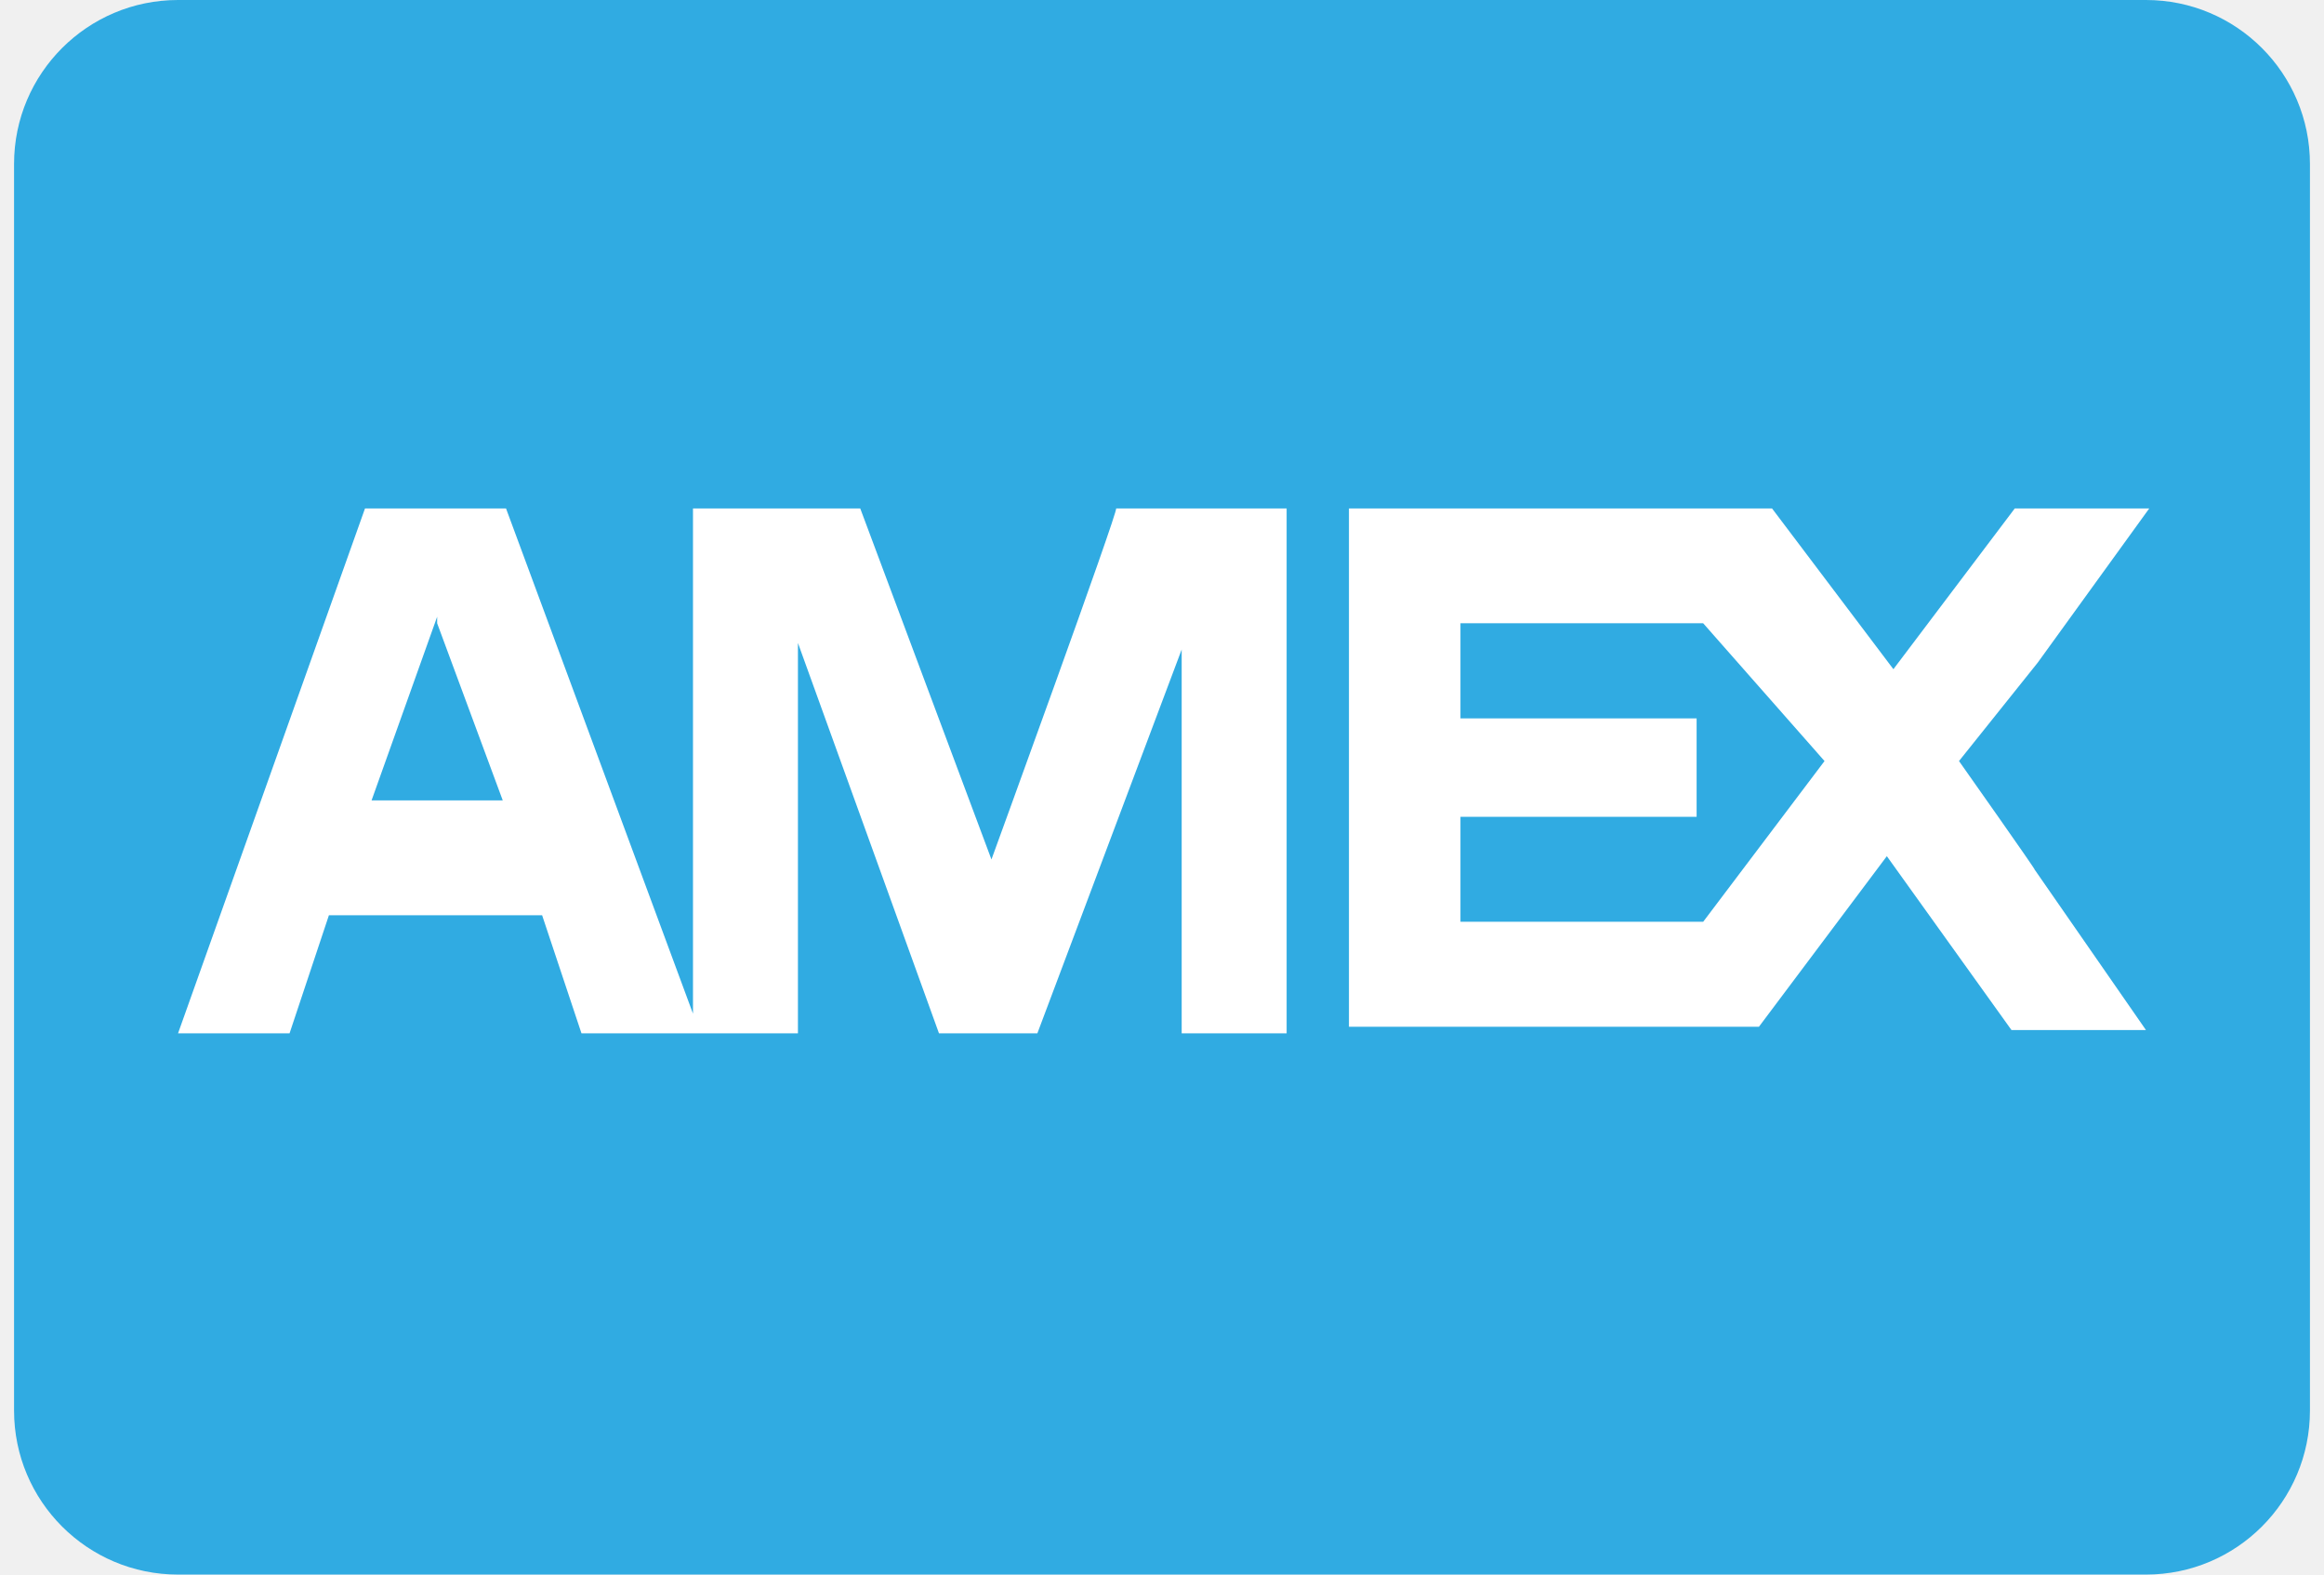
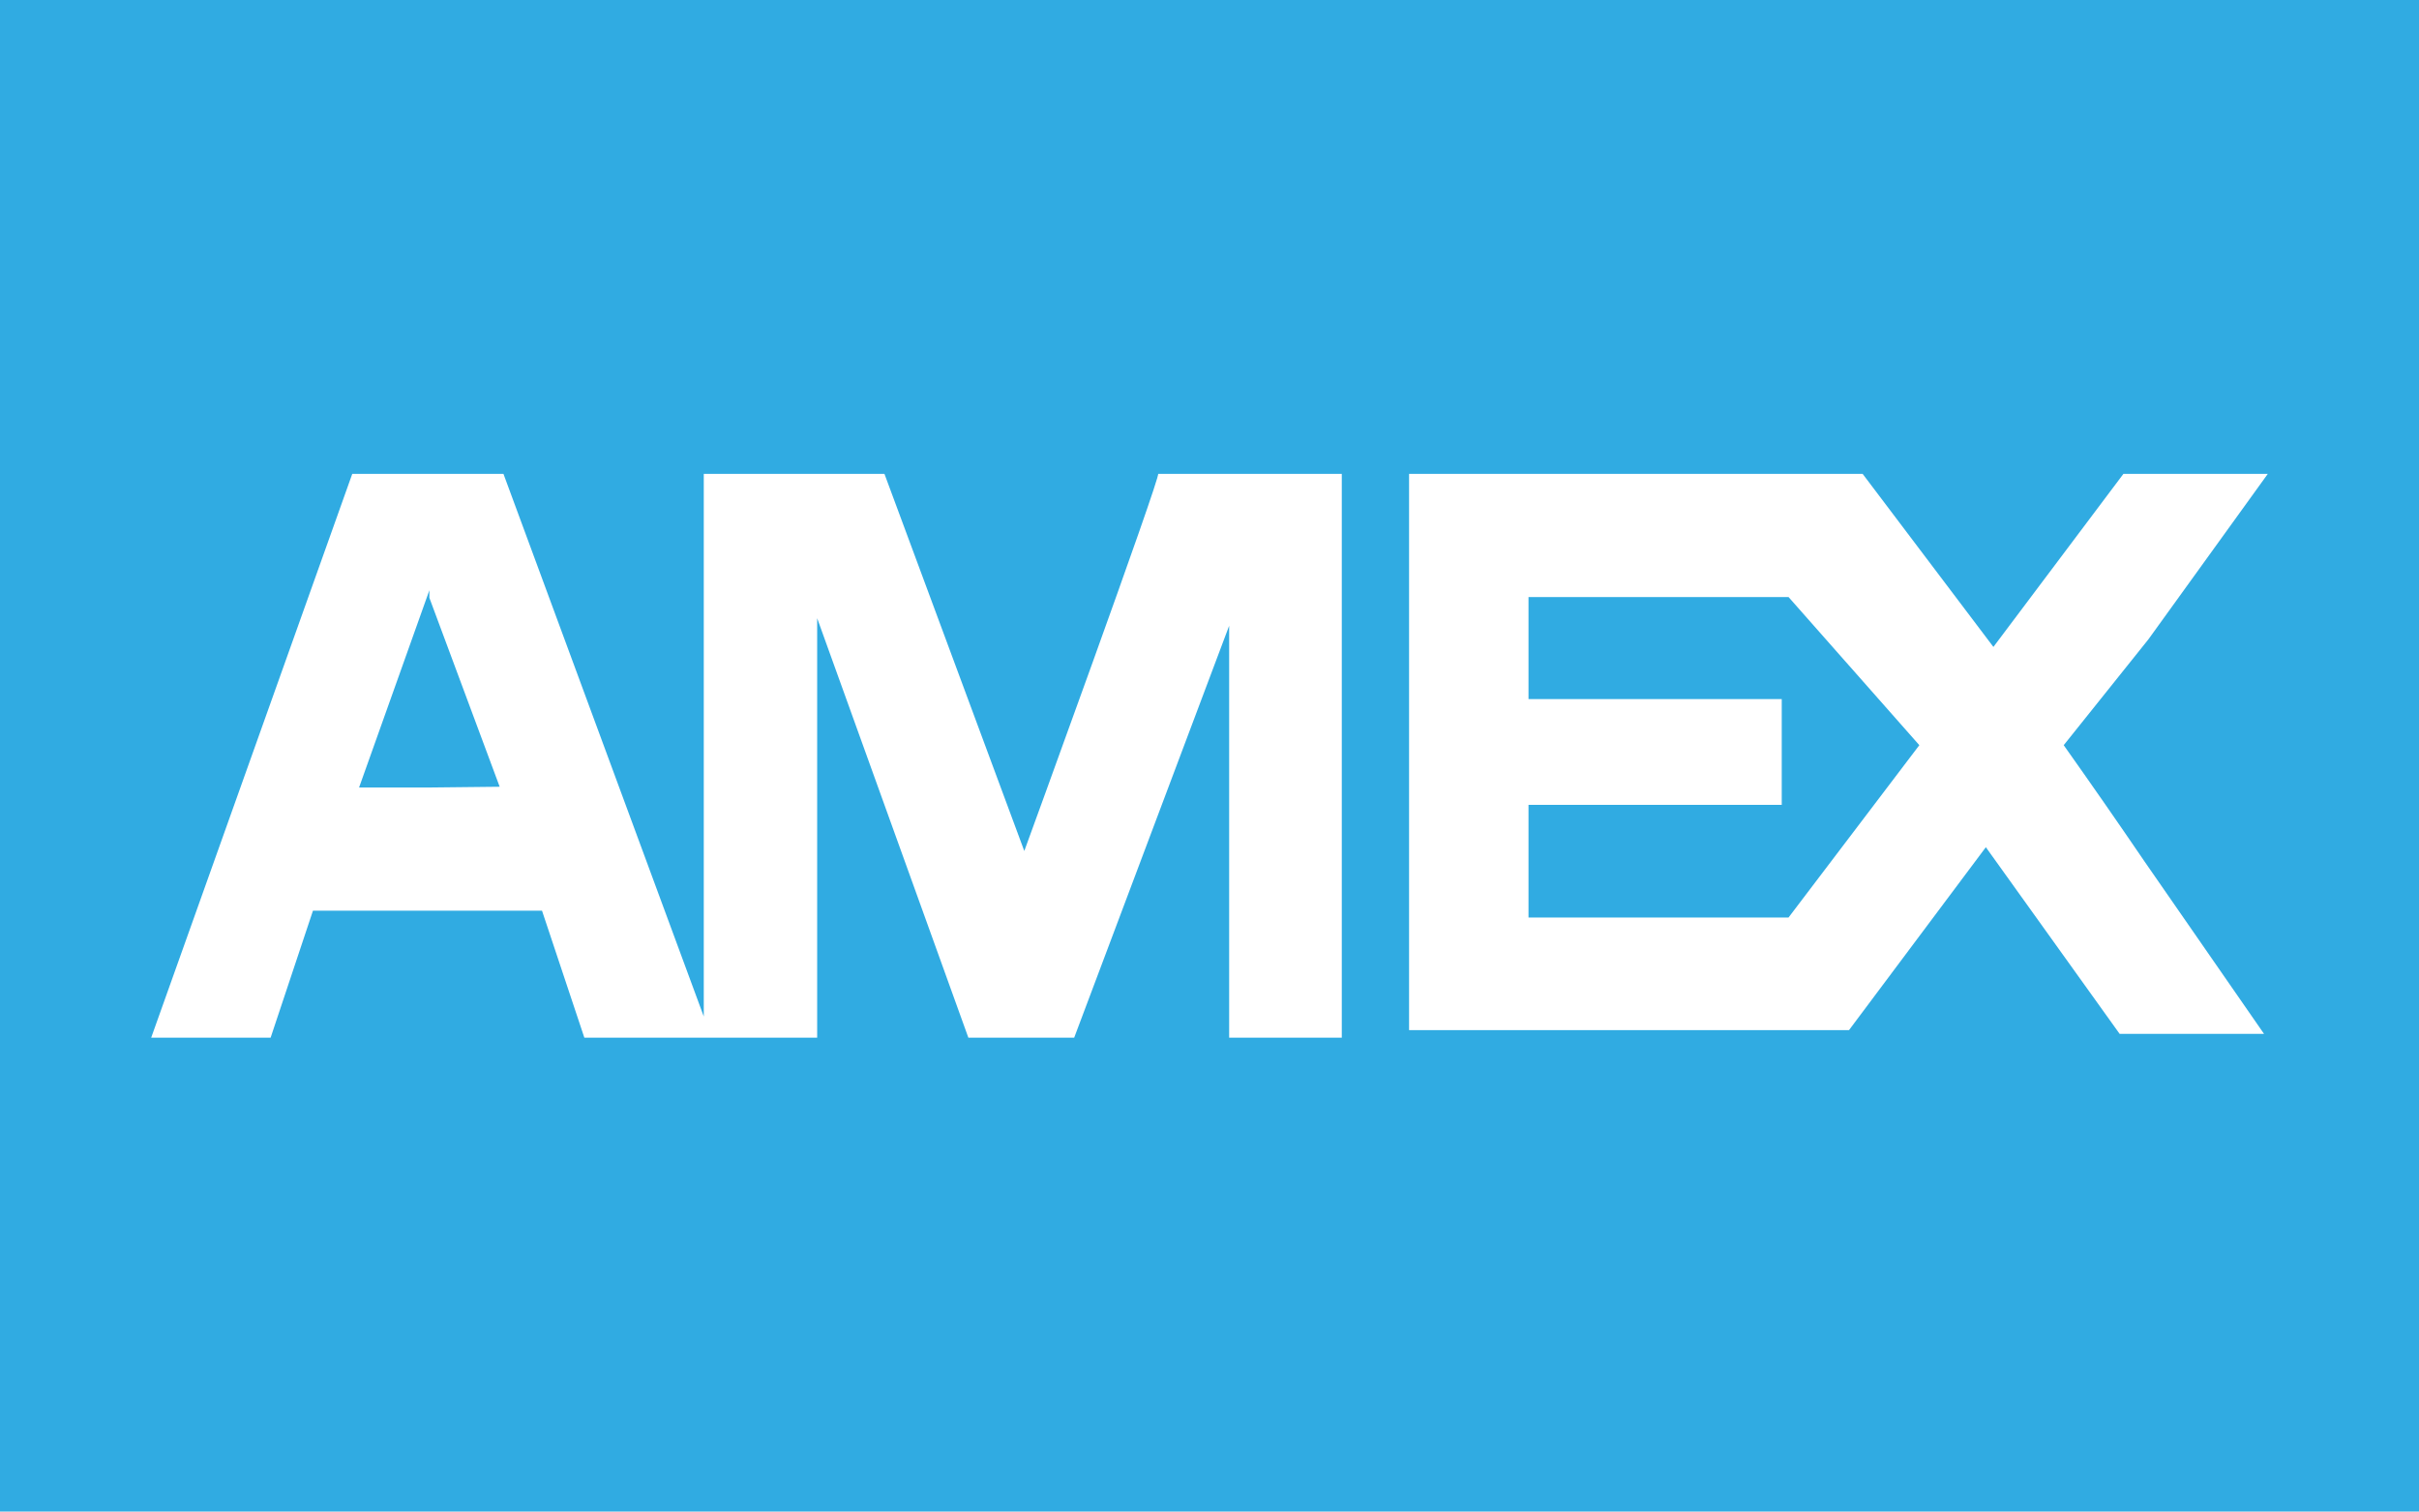
- <svg xmlns="http://www.w3.org/2000/svg" width="31" height="21" viewBox="0 0 70 48">
-   <rect fill="#30ABE2" width="70" height="48" rx="5" />
-   <path d="M29.8 26.2l-4-10.7h-5.1v15.4L15 15.5h-4.3L5 31.5h3.4l1.2-3.6h6.5l1.2 3.6h6.6V19.6l4.3 11.9h3l4.4-11.7v11.7h3.2v-16h-5.2c.1 0-3.8 10.7-3.8 10.7zm-16.9-1.8h-2l2-5.6v.2l2 5.4h-2zm46.4-1.2l2.4-3 3.4-4.7H61l-3.7 4.9-3.7-4.9H40.7v15.8h12.5l3.9-5.2 3.8 5.3H65l-3.4-4.9c.1.1-2.3-3.3-2.3-3.3zm-7.8 4.9h-7.4v-3.2h7.2v-3h-7.2V19h7.4l3.7 4.2-3.7 4.9z" fill="#FFF" />
+ <svg xmlns="http://www.w3.org/2000/svg" viewBox="0 0 32 20">
+   <rect width="32" height="20" fill="#30abe2" />
+   <path fill="#fff" d="M13.55 11.26 11.7 6.27H9.31v7.18L6.66 6.27h-2L2 13.73h1.58l.56-1.68h3.03l.56 1.68h3.08V8.18l2 5.55h1.4l2.05-5.45v5.45h1.49V6.27h-2.43c.05 0-1.77 4.99-1.77 4.99zm-7.87-.84h-.93l.93-2.61v.1l.93 2.5Zm21.62-.56 1.12-1.4L30 6.27h-1.91l-1.72 2.29-1.73-2.29h-6v7.36h5.82l1.81-2.42 1.77 2.47h1.91l-1.58-2.28a101 101 0 0 0-1.07-1.54zm-3.64 2.28h-3.44v-1.49h3.35v-1.4h-3.35V7.9h3.44l1.73 1.96z" />
</svg>
